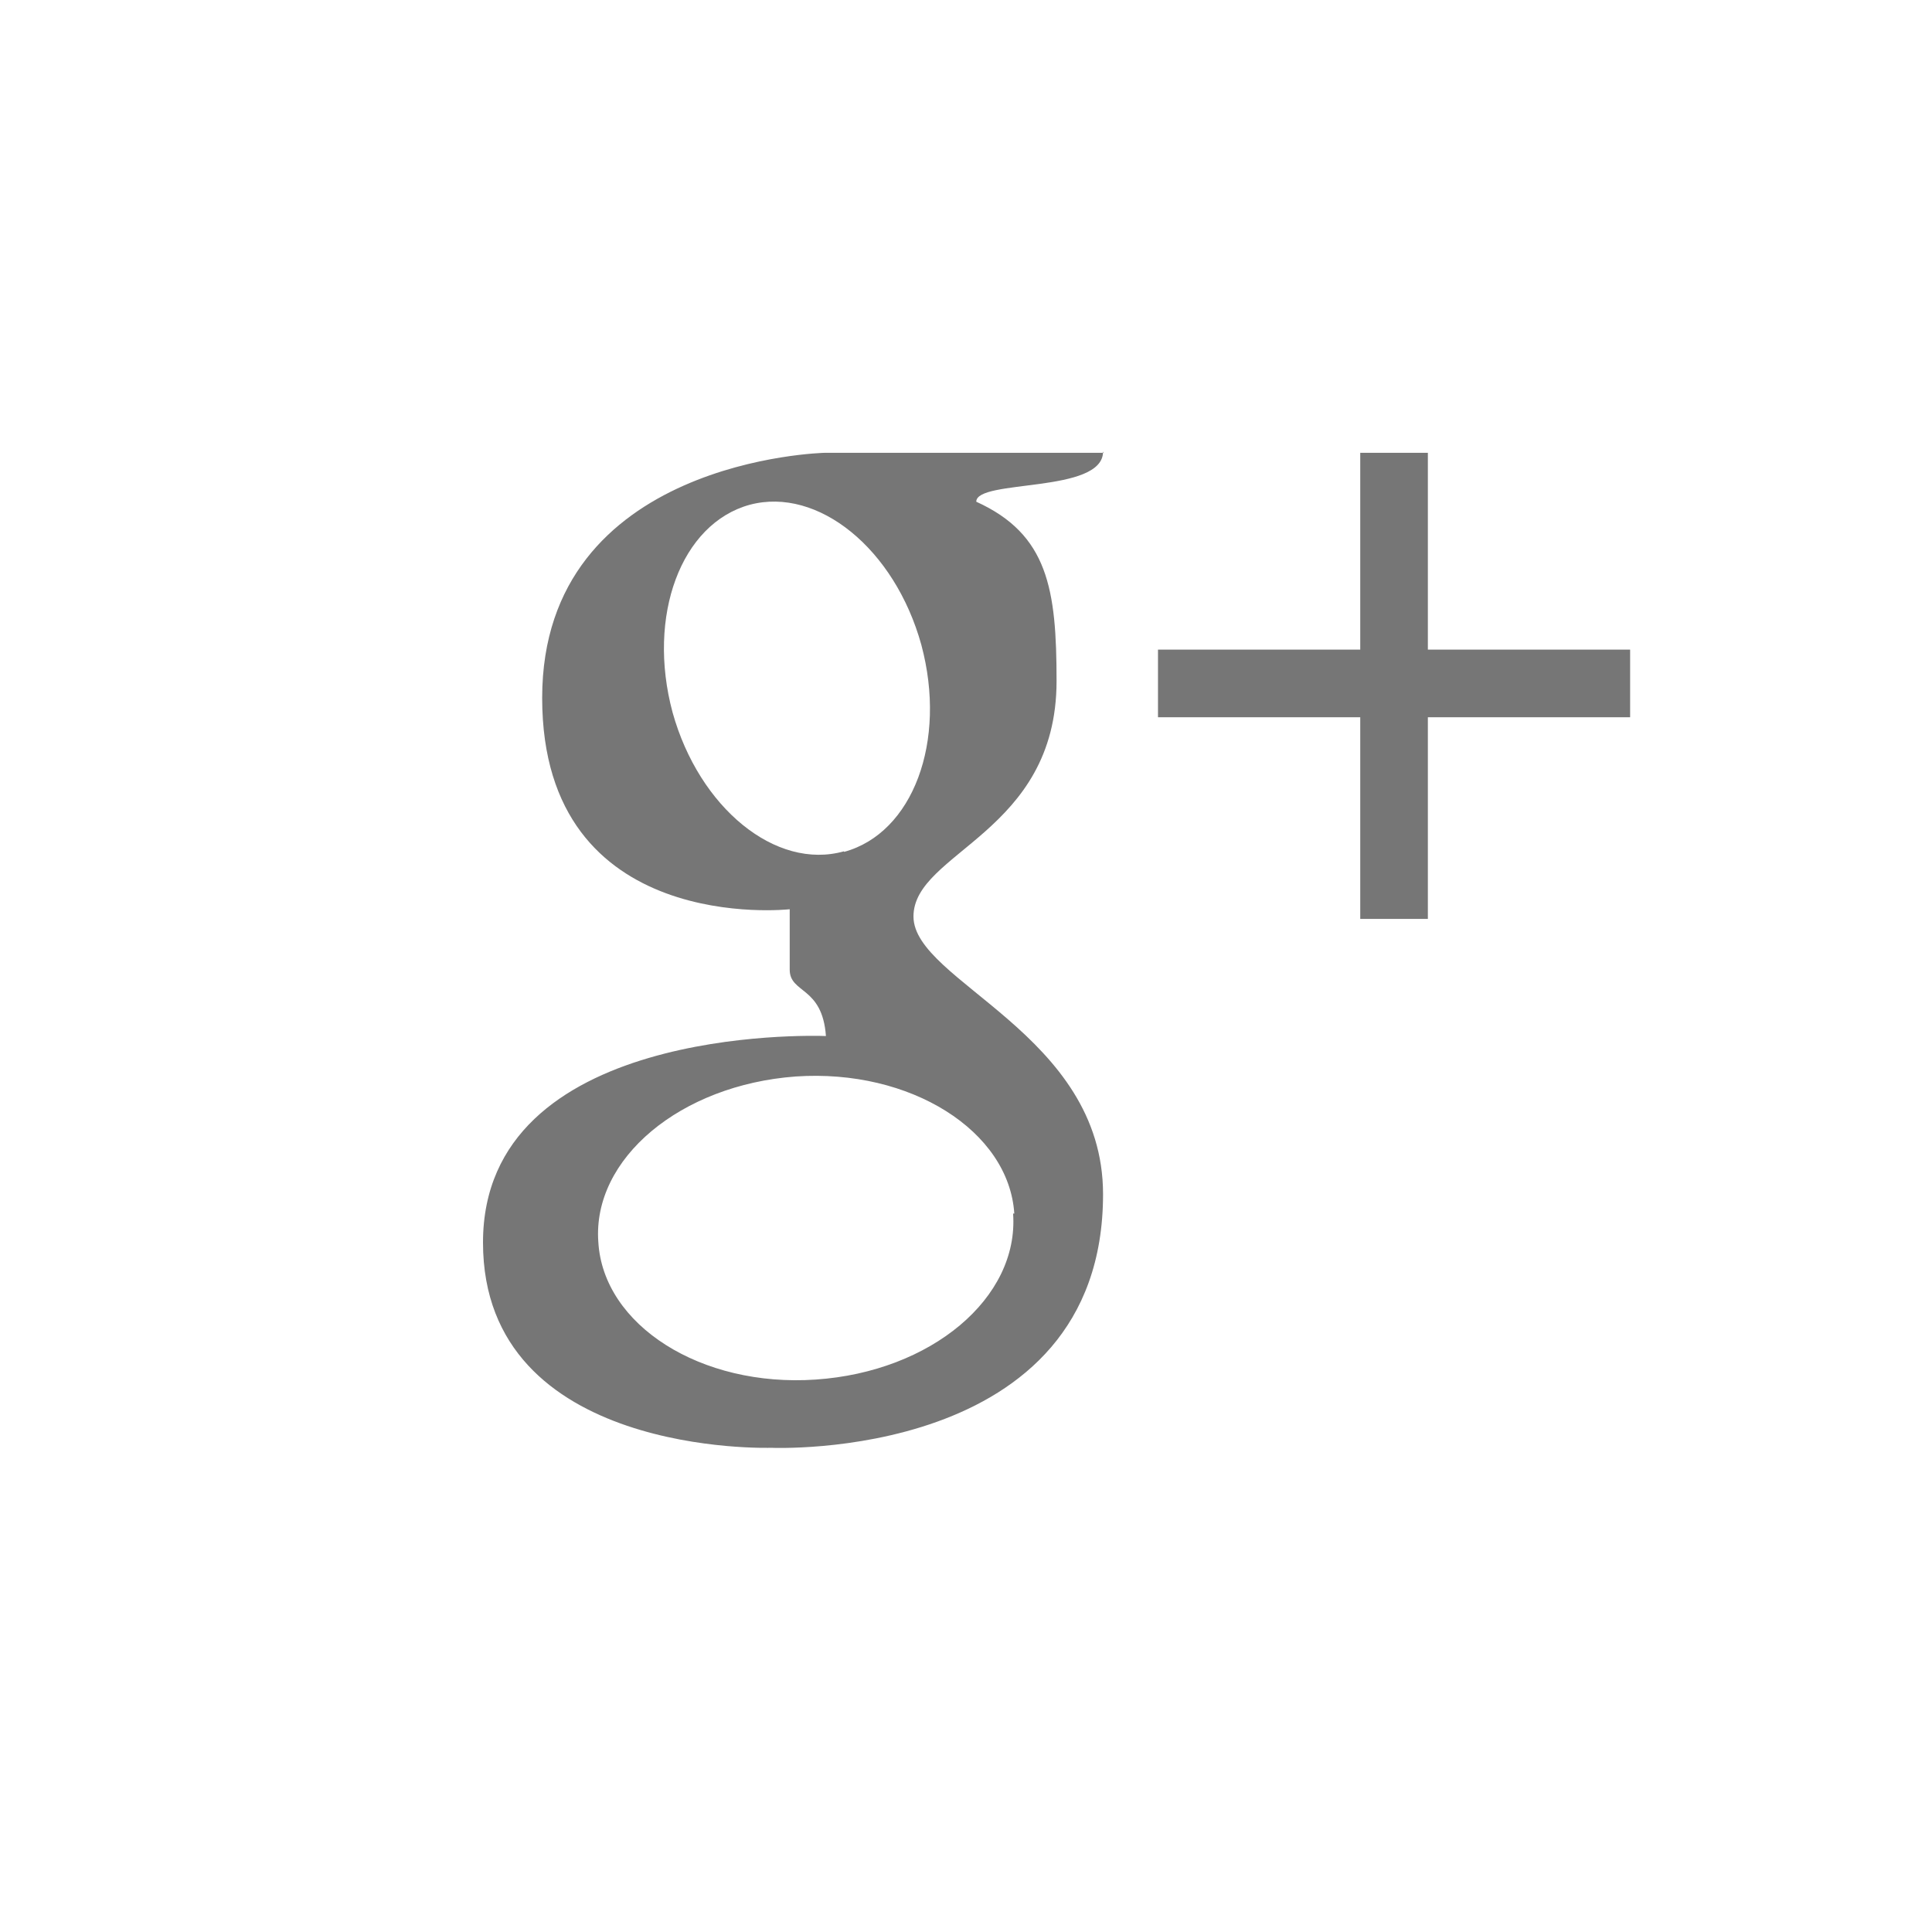
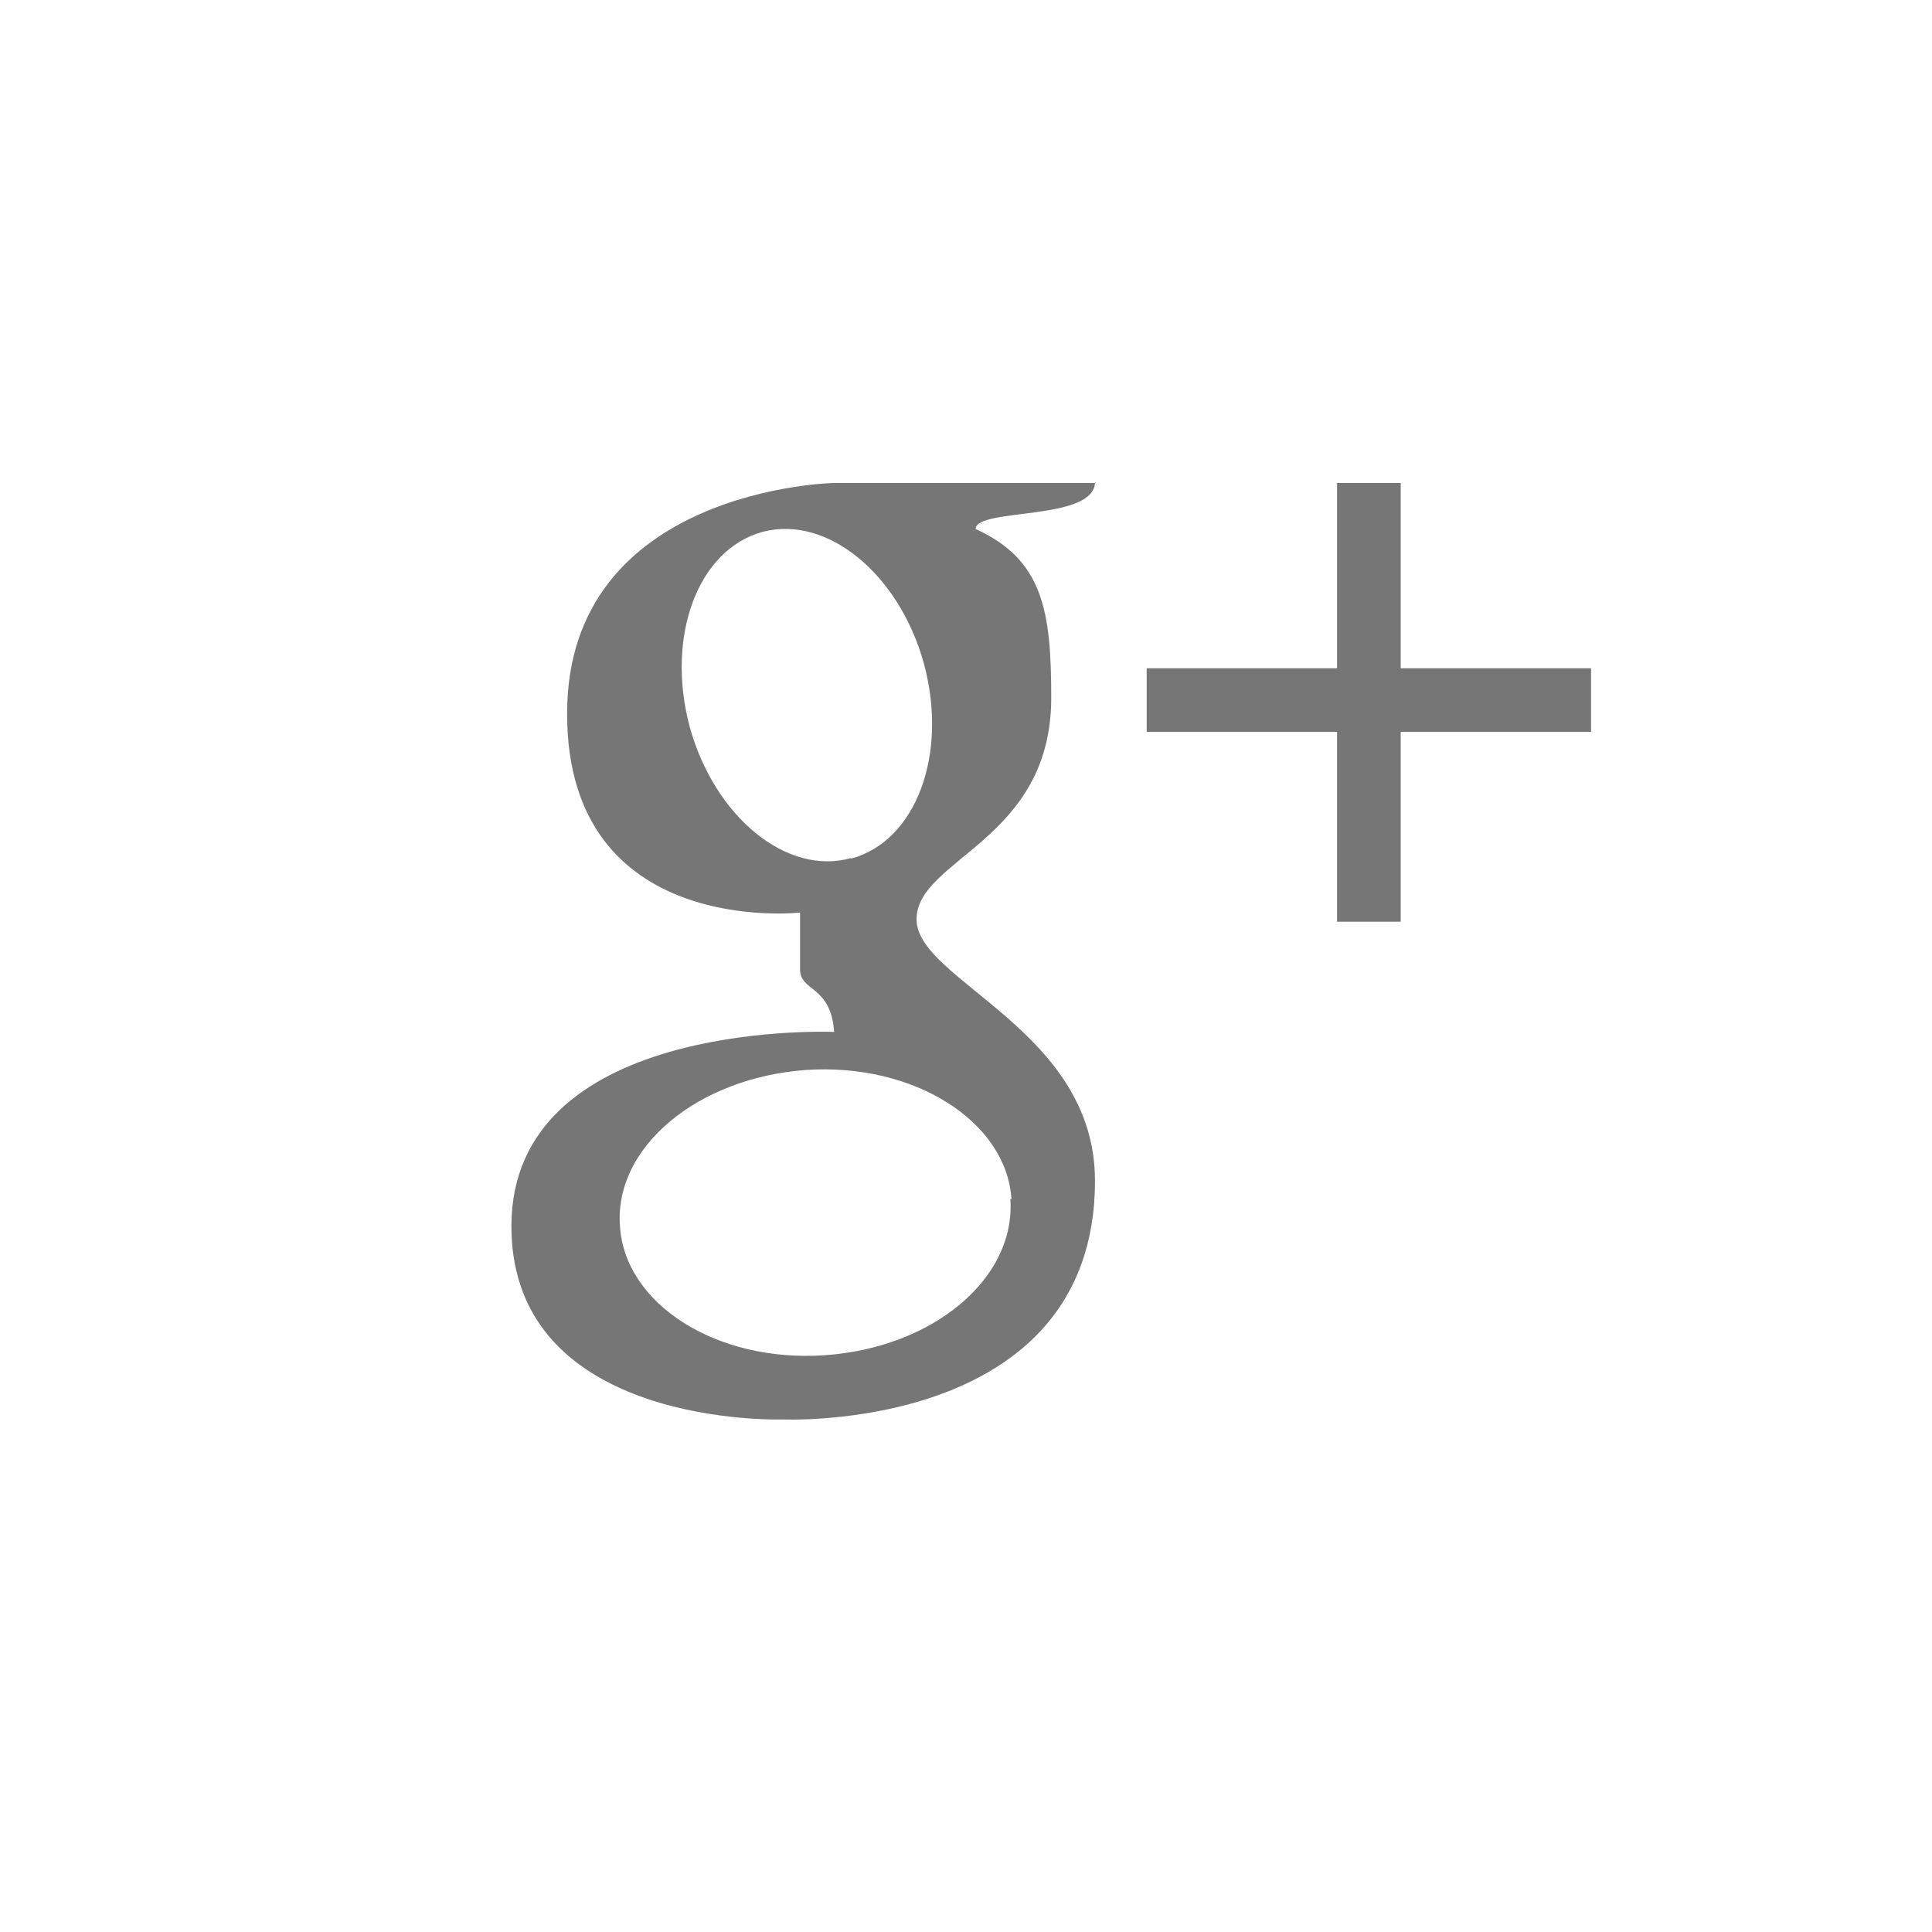
- <svg xmlns="http://www.w3.org/2000/svg" width="32" height="32" viewBox="-2 -2 32 32" enable-background="new -2 -2 36 36">
+ <svg xmlns="http://www.w3.org/2000/svg" width="34" height="34" viewBox="-3 -3 34 34" enable-background="new -2 -2 36 36">
  <path fill="#767676" d="M21.65 8.76v-3.26h-1.12v3.26h-3.35v1.12h3.35v3.34h1.12v-3.34h3.35v-1.12zm-5.37-3.26h-4.62s-4.68.1-4.68 4.06c0 3.96 4.1 3.5 4.1 3.5v1c0 .4.54.27.6 1.1-.26-.01-5.68-.16-5.68 3.42 0 3.56 4.77 3.4 4.77 3.4s5.5.25 5.5-4.2c0-2.66-3.14-3.52-3.14-4.6 0-1.07 2.37-1.38 2.37-3.9 0-1.52-.14-2.43-1.33-2.97 0-.38 2.1-.13 2.1-.83zm-1.5 12.6c.1 1.4-1.36 2.62-3.27 2.75-1.9.13-3.52-.9-3.6-2.28-.1-1.38 1.36-2.6 3.27-2.74 1.9-.13 3.53.9 3.62 2.27zm-2.8-6c-1.13.32-2.4-.72-2.84-2.3-.43-1.6.14-3.13 1.28-3.44 1.13-.3 2.4.73 2.84 2.32.43 1.6-.14 3.12-1.28 3.43z" />
</svg>
